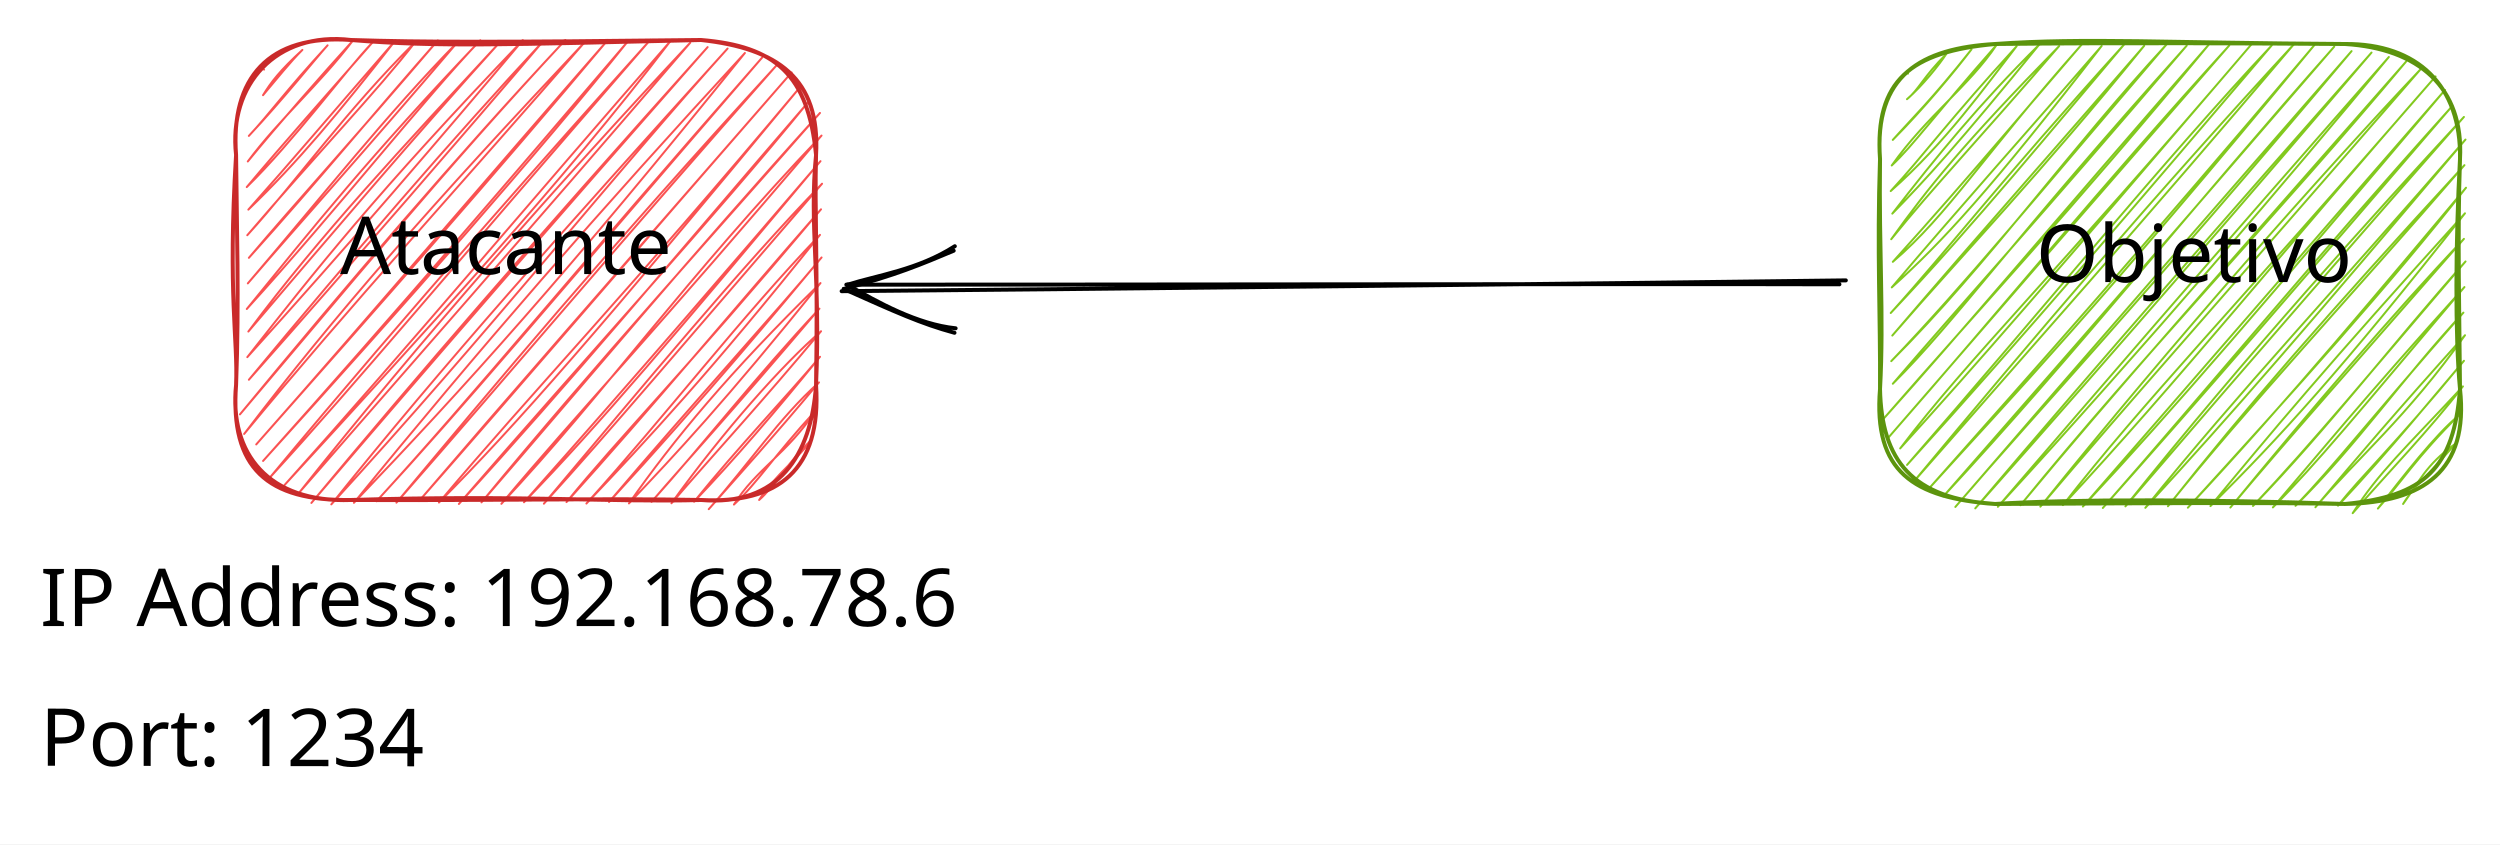
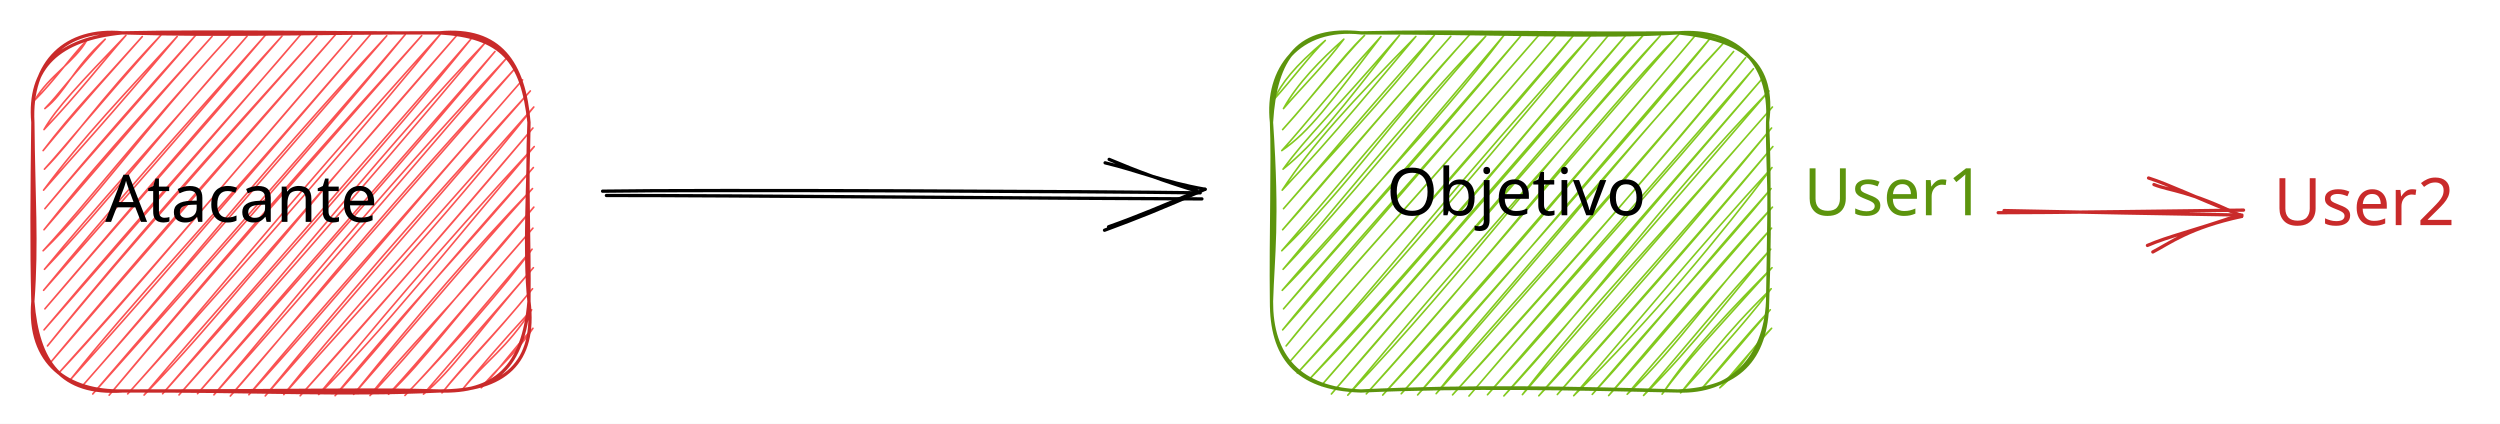
- <svg xmlns="http://www.w3.org/2000/svg" version="1.1" viewBox="0 0 625.019 211.081" width="625.019" height="211.081">
+ <svg xmlns="http://www.w3.org/2000/svg" version="1.1" viewBox="0 0 760.92 129" width="760.92" height="129">
  
-   eyJ2ZXJzaW9uIjoiMSIsImVuY29kaW5nIjoiYnN0cmluZyIsImNvbXByZXNzZWQiOnRydWUsImVuY29kZWQiOiJ4nN1YW1PbOFx1MDAxNH7nV2Syr8XVxbrxXHUwMDA2XHUwMDE0WpalpVx1MDAwYkuBnU5HsZVEjSN7bYWQdPjvK5tcdTAwMTA7Tlx1MDAwMlx0XHUwMDBiXHUwMDE5ZjNcZrHPkXIu+r5zjv1rq9Fo2lGimjuNprpccmSkw1RcdTAwMGWb73L5jUozXHUwMDFkXHUwMDFip0LFfVx1MDAxNlx1MDAwZtKgWNm1Nsl23r+XSeJ1tG3Fcc9cdTAwMGLi/v02XHUwMDE1qb4yNnNcdTAwMGL/dveNxq/if8VQqlx1MDAwMitNJ1LFhkJV2sKkLvxcdTAwMWObwiyGjDBGfTFdoLNcdTAwMGbOmlWh07ZllKlSk4uah0P/4EvGt+VV+/jscI9Iun9hSqNtXHUwMDFkRWd2XHUwMDE03cckg+4grbiU2TTuqW86tF2nhzX5dF9cdTAwMTa7nJW70njQ6Vx1MDAxYZVlM3viRFx1MDAwNtqOclx1MDAxOVx1MDAwMFPpfVx1MDAwZXZcdTAwMWGl5DZcdTAwMGazXHUwMDEyYLHDZzXb+3FcdTAwMTSnue3fXHUwMDAygSSSpfWWXGZ6XHUwMDFk54JcdMs1bUlcdTAwMTBB5ZrhQ0R+memu0p2uzYWwXHUwMDE0ZqpILFx1MDAwMohAXHUwMDFmIVaGk5tIjsLiiL9XQzfhJPSHMy9PXHUwMDFkTyR3pbP5+oM6WqqIqVx1MDAxY6W91X/+k92I3/n16NPPXHUwMDBiejE+3Vx1MDAxZk6DmoGXTNN42Jxq7iZXpaODJJT3oIFcZlx1MDAwMPdcdTAwMDeJQMSf6iNtek5pXHUwMDA2UVTK4qBX4myrXHUwMDEyyXrw5mxcdTAwMTm8kUM2XHUwMDEyTMCV4Z31+uav3vHV7sHVZeTbS/+rVOKtw5tRUIM3X1xub1x1MDAxMlxiXHUwMDFmhI/Dm6NAQPV8eLuzXHUwMDA3XHUwMDAw+Vxm4P8vvClFXHUwMDE4vFx1MDAxNLzv7S+AtsDLoFxyXHUwMDExoK6MXHTKVsb241x0eavYJnBcdTAwMDbbXGIwT1x1MDAxMMZcdTAwMTF29Vx1MDAxM1xuiJdDXHUwMDFkXHUwMDE0n0ehblNpskSmXHUwMDBlT/NwR5WuMYU78Fx1MDAwMGKAYFx1MDAwMlx1MDAwMadcZlx1MDAwMV8wVsc/pj5cdTAwMDWC8v9W3dHT8H9cZqBcZnG6XHUwMDBlQCtplKnd0ybUpjPr2GRcZjlaoVLmeIqDQe7ltkuZj1xid6VcdTAwMTgzXHUwMDAyXHUwMDAwXHUwMDE3nFSWdWSSXHUwMDAzfS5YZcKnnXh8XHUwMDFhqTjhfKDAWce+q1c+IT7H/pxcdTAwMTN8zolIZnY/7ve1dck9jbWx9SRcdTAwMTbZ2s3521UyrGtdXHUwMDEwVV2d6En+i7OFrLxqlEwobqbX398tXFy9XcFrsWFcdTAwMDFSy9/Yqn4vq0tW3dqFXHUwMDAzJVpWlrhjXHUwMDFj4mD1hnv84Wo8XHUwMDFhXHUwMDFkXHUwMDBmg3Mq/uh93D4hx59bb74oido8KVDN9stVISY8LISArskjglx1MDAwNaDzNVx0zXVg7JpcdTAwMTPmjK/TgGeAu1apwYiuNeqVp1x1MDAxYlx1MDAxYnumx0W1XHUwMDAzM9JD2dfRaOaAXG4wumx9af1UVt/EzVx1MDAxOc1upDs5NJuRas9i1mr3XGY2Vds4KbWBsyS1UenRXHUwMDFjc+NUd7SR0flSqy5O9Wk6XHUwMDA1eZVDaMlM5dpcXM6fR7Clfd+1PipE5WCfXCLYXHUwMDAwnGzr8bdbdX5uLs8xl1d2LN86wVxco6hcdTAwMTFcZtRsv1x1MDAxY8FcdTAwMDTyXHUwMDE4XHUwMDE0wjVs6sYpzlx1MDAxNsy481x1MDAwNCOIOtRcdTAwMDNaKl6VYD58Xi9/XHUwMDE2wXatXGaksWqzXHUwMDA0m7f6mlx1MDAwNFx1MDAxM0tfiUBcZlx1MDAxMEVcdTAwMDKL1SlmWunHXHUwMDAxXHUwMDFiXHUwMDFmXHUwMDFjXXda4IfBP3qtfvbmKVx1MDAwNmZcdTAwMWZcdTAwMWFcdTAwMTF7zUmaeoxcYsZcdTAwMDHnmPFcdTAwMTWbXHUwMDE4JK7fIcbYZkhGXHUwMDEwh6hcbr5XJdnRaWM3XGZT53QxPniQco9xj26WdE978ZokRGxpm1x1MDAxM8A93bn6ujpcdNVcdTAwMTB8XHUwMDFky5P9M9ZcdTAwMDaH15emfXxcdTAwMWS8RVx1MDAxMno51HyIiVx1MDAxYuc4oFx1MDAwMqFKLVpETFxmcc2flyMmXHUwMDA0xINQcEdLQCj1VySmgPnDJd7MdLlZXp7Gqc3frmB/s0xcXGR3Le5tTVx1MDAxZVxmmzJJzqzLYfPhsdmdjlx1MDAwZSeJKH1o3mg13Fv0crv45G/DXG4+58xRxVx1MDAxYoq7rbt/XHUwMDAx3HktdSJ9
+   eyJ2ZXJzaW9uIjoiMSIsImVuY29kaW5nIjoiYnN0cmluZyIsImNvbXByZXNzZWQiOnRydWUsImVuY29kZWQiOiJ4nO1YW3PaOFx1MDAxNH7nVzDsa5fqYslS3khCXHUwMDFhss0mXHUwMDE5tttpdzpcdTAwMWRhK6BgbI8tXHUwMDAypJP/vrKTWMZcdTAwMDRisjRDZ5ZcdTAwMDfAOkeci77v6Fx1MDAxY340ms2WXsSyddBsybknXHUwMDAy5Sdi1nqXrd/KJFVRaEQof06jaeLlmiOt4/Tg/XtcdTAwMTHH7aHSgyhcdTAwMWG3vWjysE1cdTAwMDZyXCJDnVx1MDAxYcV/zHOz+SN/L1x1MDAxOUqkp0U4XGZkviFcdTAwMTdZWy6oLv5cdTAwMTmFuVnqMFxuXHUwMDE5c9xCQaXHxpqWvpFeiyCVVpIttbz+8DueXHUwMDE5XHUwMDA3Q3E9XCLRXHUwMDA3NfiDTazRa1x1MDAxNVx1MDAwNH29XGJcdTAwMWViXHUwMDEy3mialFxcSnVcdTAwMTKN5Wfl65GRw8p6sS+NTM7sriSaXHUwMDBlR6FM06U9USw8pVx1MDAxN9lcdTAwMWGw8T3k4KBpV+bmXHQjWjznOzCv2D6KgijJbP/mcSSQsNZcdTAwMDfCXHUwMDFiXHUwMDBmjVx1MDAwYqFvda5cdTAwMDVBXHUwMDA0WZ3ZU0TE+jeSajjSuXslYzJPLGfEOI2pXHUwMDE1ZFx1MDAxNuKen5/wt3Lkof9cdTAwMTj505HbQ8ePK/fW10y/W1x1MDAwNUtcdTAwMTkwpZP8cH52JNDlwpt5k49cdTAwMTM2XHUwMDFmydvPYVx1MDAxMdNcdTAwMTK6RJJEs1YhuX/8Zlx1MDAxZJ3GvnjAXGZ0XHUwMDAxcImLkElcdTAwMTAu5IFcbsdGXHUwMDE4ToPArkXe2MKsUYpkO3Rztlx1MDAwZd3GXHUwMDE3TDFyaX14n8xOb1x1MDAxNul0MbyRX0aj72dcdTAwMTd3p92LfYe3XHSzNryJx1x1MDAxZOBvhjdDXHUwMDFlh/L18IaAQkBcdTAwMTh38P/4roXvXHUwMDA3+89gm66t3Fx1MDAxOJqqzbFDakN7cz72XHUwMDE02qSkke9g66FccvLXKys3e1x1MDAwNtpgXHUwMDA12MhcdTAwMDXUoS78b4VcdTAwMWK9XGbsjdAjXHUwMDE4kS2gV0qYSPShXG59XHUwMDE1XHUwMDBll1x1MDAxZHtsMHo1rvhcZiqRN828/Fx1MDAxZLRcdTAwMDFDhDJcdTAwMDZcXIy543BCSmpDXHUwMDExZ8Gu0liG/stebK7EJS9qObGa8kCk+iiaTJQ22b2MVKirWczT1cmoOZLCr0pNXHUwMDEwZVmVw3H2i8s1yn5rWmjlXHUwMDBmxfdv757VLqGzot8of64rL1rO9XPVXHUwMDA1kupicXNcdTAwMWGLXHUwMDEwXHUwMDEzl1pWvFRe5PFZXHUwMDFm9Tvn8ddZMOhFZHGs+Xzfy1x1MDAwYnZs87ColIFdllx1MDAxN47apmhwwCl1OWWuTXxRbEqUfqo2XHUwMDE0ZX1cIoTWp5erzVx1MDAxMka3KitcdTAwMGXCYJtcdTAwMWLNXHUwMDFlbVx1MDAxNOq+ussrXHUwMDFiWFo9XHUwMDExXHUwMDEzXHUwMDE1LJZOJ8eiSVVHXHUwMDBiT4S6hIFM0lx01DBDZiuQ18uQ1cpMUoVYR7GVesaSUKFMeiskjVx1MDAxMjVUoVxi/lpr1cQpT4tepl06hYFIZSbNYfE6fvHqouVcdTAwMTfgXHUwMDA0MVxcn1496Y/j7se7kFx1MDAxZaqrnslcdTAwMDVMz/19p5eLK/Ryf87t7fI25pxDl1x1MDAwMnM5cmCnvVxy9EKmRSXMNKpW8lPpXHUwMDA1zTX1ZvS6XHUwMDE43EitbqO3pdeq1Z9Jr1L/XW2OXHUwMDFk06lh7NZvjifnd5MpOutcbp9eXlxczdnpySA+2Xd6MWpcdTAwMDN8iV515r519FwipsUy9HJcYqBcZlx1MDAxM47rXV9cYlx1MDAwMOi4hJNtpsDN/Cr6nmfGvU9ydDW/vSWse/1V3pyegFnX7e1q3KOEU/h2l+OnVCbwbalbMblcdTAwMGLerp1q3fX/2Fx1MDAxMFx1MDAxNzhmsuX1mbv53PeUuVx1MDAxY1WYy3HF9m7+kHTtz26Yalx1MDAxZFx1MDAwZZEht7NNn7nrqZZS5JZm+91PtZsrfLM8T0JUWn5cdTAwMTggeZub7oQ4XHUwMDFjQ+pcdTAwMDCKyEqwtYZafIM73bNcdTAwMTPn8rz/99GXKz9h4864tlx1MDAxM1x1MDAxMKxY/ZWmWFx1MDAwYsaKeqP8uXWTvbaYYEJcdTAwMTlcdTAwMDBblJLNp7OnpcRoVGdYVDG+m1pCWJubXHUwMDE5XHUwMDE2u9B0Vqxmk1xyjbrpscudyq/bXHUwMDA0UFxuS/9cdTAwMTe8RVx1MDAxM4Devlx0QK9sXHUwMDAyXHUwMDFhj7lriTjua5O5olxmmlx1MDAxM1f+Y/jWfOtWydnhc/jLX9nJ5KUgo53Mb5z7xv2/t7E3lSJ9
  <defs>
    <style class="style-fonts">
      @font-face {
        font-family: "Virgil";
        src: url("https://unpkg.com/@excalidraw/excalidraw@0.15.3/dist/excalidraw-assets/Virgil.woff2");
      }
      @font-face {
        font-family: "Cascadia";
        src: url("https://unpkg.com/@excalidraw/excalidraw@0.15.3/dist/excalidraw-assets/Cascadia.woff2");
      }
    </style>
  </defs>
-   <rect x="0" y="0" width="625.019" height="211.081" fill="#ffffff" />
-   <g stroke-linecap="round" transform="translate(59.0192 10) rotate(0 72.5 57.5)">
-     <path d="M7 7.41 C7 7.41, 7 7.41, 7 7.41 M7 7.41 C7 7.41, 7 7.41, 7 7.41 M6.74 13.8 C10.23 9.68, 13.51 5.53, 16.58 2.48 M6.74 13.8 C8.69 10.59, 11 7.58, 16.58 2.48 M3.19 23.98 C11.6 15.02, 19.77 4.8, 22.88 1.33 M3.19 23.98 C8.53 18.27, 12.26 12.86, 22.88 1.33 M2.93 30.37 C10.25 21.41, 21.82 8.3, 29.17 0.19 M2.93 30.37 C10.85 19.74, 20.86 11.1, 29.17 0.19 M2.67 36.77 C14.57 25.17, 26.84 8.21, 34.16 0.55 M2.67 36.77 C12.23 25.36, 21.19 15.39, 34.16 0.55 M3.07 42.41 C15.55 30.43, 25.77 18.1, 39.8 0.15 M3.07 42.41 C14.14 30, 23.15 19.27, 39.8 0.15 M2.8 48.81 C15.31 35.1, 27.19 17.95, 44.79 0.51 M2.8 48.81 C19.15 29.63, 35.73 12.3, 44.79 0.51 M3.2 54.46 C19.98 35.9, 35.88 16.59, 50.43 0.12 M3.2 54.46 C15.45 39.99, 28.44 25.86, 50.43 0.12 M2.94 60.85 C21.68 38.94, 37.9 18.27, 55.42 0.48 M2.94 60.85 C16.76 44.76, 31.32 28.86, 55.42 0.48 M2.68 67.25 C18.73 47.52, 33.7 28.7, 61.06 0.08 M2.68 67.25 C25.38 42.34, 47.65 14, 61.06 0.08 M3.07 72.89 C21.35 48.36, 41.26 27.21, 66.05 0.44 M3.07 72.89 C24.47 47.88, 45.1 23.55, 66.05 0.44 M2.81 79.29 C19.54 58, 35.03 38.21, 71.69 0.05 M2.81 79.29 C27.62 51.91, 51.91 23.59, 71.69 0.05 M3.2 84.94 C28.54 54.36, 54.57 24.06, 76.68 0.41 M3.2 84.94 C30.08 54.63, 57.12 23.45, 76.68 0.41 M0.97 93.6 C26.81 63.19, 52.24 32.24, 82.32 0.01 M0.97 93.6 C27.31 61.64, 55.06 29.15, 82.32 0.01 M2.02 98.49 C24.54 68.91, 48.83 41.14, 87.31 0.37 M2.02 98.49 C28.1 66.88, 56.54 35.86, 87.31 0.37 M5.04 101.11 C35.33 66.84, 63.75 33.39, 92.95 -0.02 M5.04 101.11 C35.61 66.64, 64.71 33.69, 92.95 -0.02 M6.75 105.24 C39.7 68.48, 71.47 31.35, 97.94 0.34 M6.75 105.24 C42.11 66.28, 76.16 27.59, 97.94 0.34 M8.46 109.38 C44.34 66.21, 78.44 27.98, 103.58 -0.06 M8.46 109.38 C30.88 84.91, 49.95 61.65, 103.58 -0.06 M12.13 111.25 C46.52 73.8, 81.98 35.22, 108.57 0.3 M12.13 111.25 C43.43 76.36, 74.1 39.71, 108.57 0.3 M15.81 113.12 C46.37 74.69, 80.16 36.32, 113.56 0.66 M15.81 113.12 C43.07 81.87, 70.63 50.61, 113.56 0.66 M18.83 115.74 C45.76 83.4, 73.02 51.8, 117.89 1.78 M18.83 115.74 C49.66 79.66, 80.86 43.83, 117.89 1.78 M23.81 116.1 C62.35 74.18, 95.45 32.47, 122.88 2.14 M23.81 116.1 C51.62 81.37, 81.03 48.38, 122.88 2.14 M29.46 115.71 C56.74 87.25, 82.73 58.52, 127.21 3.25 M29.46 115.71 C60.1 78.02, 91.04 42.45, 127.21 3.25 M35.1 115.31 C57.03 91.55, 76.76 67.88, 131.54 4.37 M35.1 115.31 C60.01 88.11, 83.48 59.09, 131.54 4.37 M40.09 115.67 C64.82 86.08, 92.31 53.01, 135.21 6.24 M40.09 115.67 C69.47 82.18, 98.02 48.27, 135.21 6.24 M45.73 115.28 C71.29 86.24, 97.58 55.45, 138.89 8.11 M45.73 115.28 C67.82 89.47, 89.59 64.66, 138.89 8.11 M50.72 115.64 C69.94 96.43, 90.88 72.45, 141.25 11.49 M50.72 115.64 C73.73 88.29, 97.94 63.24, 141.25 11.49 M55.7 116 C88.3 78.38, 119.5 44.43, 142.96 15.62 M55.7 116 C83.57 85.6, 108.76 55.29, 142.96 15.62 M61.35 115.6 C89.59 81.28, 121.04 46.73, 145.98 18.24 M61.35 115.6 C87.56 85.32, 112.61 55.16, 145.98 18.24 M66.33 115.96 C91.98 88.61, 112.81 58.99, 146.37 23.89 M66.33 115.96 C85.12 93.49, 105.43 72.2, 146.37 23.89 M71.98 115.57 C99.62 84.46, 126.87 52.78, 146.11 30.29 M71.98 115.57 C91.4 95.54, 109.12 74.41, 146.11 30.29 M76.96 115.93 C101.87 86.33, 126.89 56.04, 146.5 35.93 M76.96 115.93 C94.02 97.18, 109.89 78.33, 146.5 35.93 M82.61 115.53 C103.89 92, 124.54 67.14, 146.24 42.33 M82.61 115.53 C96 99.06, 110.96 84.27, 146.24 42.33 M87.59 115.89 C102.76 99.97, 118.65 83.01, 145.98 48.72 M87.59 115.89 C107.71 93.6, 126.34 69.15, 145.98 48.72 M93.24 115.5 C116.7 90.05, 136.66 66.04, 146.38 54.37 M93.24 115.5 C114.83 90.08, 135.49 67.53, 146.38 54.37 M98.22 115.86 C109.47 99.84, 123.2 83.2, 146.11 60.77 M98.22 115.86 C109.84 103.6, 121.95 90.77, 146.11 60.77 M103.87 115.46 C112.71 105.12, 122.48 94.68, 145.85 67.16 M103.87 115.46 C117.37 100.4, 129.88 84.24, 145.85 67.16 M108.85 115.82 C121.99 97.55, 136.63 81.14, 146.25 72.81 M108.85 115.82 C120.3 102.6, 131.08 90.98, 146.25 72.81 M114.5 115.43 C124.9 104.56, 134.69 93.11, 145.99 79.2 M114.5 115.43 C125.81 101.44, 136.94 89.93, 145.99 79.2 M118.17 117.3 C128.33 105.86, 135.75 94.49, 145.73 85.6 M118.17 117.3 C126.54 107.84, 133.75 99.95, 145.73 85.6 M124.47 116.15 C129.8 107.48, 138.1 103.16, 144.81 92.75 M124.47 116.15 C130.46 110.63, 134.39 104.05, 144.81 92.75 M130.77 115 C134.82 108.61, 140.98 104.25, 143.89 99.91 M130.77 115 C134.66 111.62, 137.22 106.42, 143.89 99.91" stroke="#fa5252" stroke-width="0.5" fill="none" />
-     <path d="M28.75 0 M28.75 0 C50.71 1.8, 67.73 1.11, 116.25 0 M28.75 0 C46.77 0.58, 65.38 0.59, 116.25 0 M116.25 0 C134.74 1.51, 143.04 8.59, 145 28.75 M116.25 0 C135.34 2.08, 146.1 9.57, 145 28.75 M145 28.75 C143.24 46.42, 146.18 59.31, 145 86.25 M145 28.75 C144.6 42.76, 145.48 56.47, 145 86.25 M145 86.25 C143.79 103.99, 135.58 116.63, 116.25 115 M145 86.25 C146.42 107.54, 135.44 115.98, 116.25 115 M116.25 115 C94.55 115.64, 71.81 113.68, 28.75 115 M116.25 115 C91.16 114.53, 64.09 115.16, 28.75 115 M28.75 115 C7.76 115.31, -1.55 107.02, 0 86.25 M28.75 115 C8.11 115.77, -1.76 103.41, 0 86.25 M0 86.25 C0.5 74.73, -2.13 63.87, 0 28.75 M0 86.25 C0.79 65.04, 0.15 46.06, 0 28.75 M0 28.75 C-1.41 9.54, 8.09 -1.51, 28.75 0 M0 28.75 C-1.96 11.17, 10.02 -2.26, 28.75 0" stroke="#c92a2a" stroke-width="1" fill="none" />
+   <rect x="0" y="0" width="760.92" height="129" fill="#ffffff" />
+   <g stroke-linecap="round" transform="translate(10 10) rotate(0 75.5 54.5)">
+     <path d="M3.52 11.01 C3.52 11.01, 3.52 11.01, 3.52 11.01 M3.52 11.01 C3.52 11.01, 3.52 11.01, 3.52 11.01 M0.63 20.42 C4.75 13.19, 12.81 8.73, 16.38 2.31 M0.63 20.42 C6.23 14.92, 11.59 7.26, 16.38 2.31 M3.65 23.05 C9.92 18.29, 12.17 10.75, 22.02 1.92 M3.65 23.05 C8.05 18.56, 11.84 12.99, 22.02 1.92 M3.39 29.45 C7.01 23.11, 14.2 15.41, 28.32 0.77 M3.39 29.45 C13.53 18.82, 21.72 8.3, 28.32 0.77 M3.13 35.84 C11.83 24.33, 20.65 15.36, 33.31 1.13 M3.13 35.84 C13.93 22.72, 25.19 10.39, 33.31 1.13 M3.52 41.49 C9.85 34.49, 18.22 24.03, 38.95 0.73 M3.52 41.49 C12.36 32.57, 18.8 21.98, 38.95 0.73 M3.26 47.88 C15.27 31.69, 28.05 18.59, 43.94 1.09 M3.26 47.88 C13.46 36.21, 22.46 26.59, 43.94 1.09 M3.65 53.53 C18.26 35.92, 33.05 19.06, 49.58 0.7 M3.65 53.53 C16.76 37.98, 31.55 21.66, 49.58 0.7 M3.39 59.93 C16.29 43.6, 29.68 28.58, 54.57 1.06 M3.39 59.93 C21.29 39.19, 38.32 19.19, 54.57 1.06 M3.13 66.32 C18.86 51.18, 31.92 31.57, 60.21 0.66 M3.13 66.32 C17.79 50.3, 30.21 33.52, 60.21 0.66 M3.53 71.97 C21.59 53.11, 38.16 31.44, 65.2 1.02 M3.53 71.97 C18.95 53.1, 36.81 33.94, 65.2 1.02 M3.27 78.36 C23.41 53.74, 44.21 30.6, 70.84 0.63 M3.27 78.36 C18.55 60.95, 32.87 45.2, 70.84 0.63 M3.66 84.01 C22.53 62.02, 43.9 37.8, 75.83 0.99 M3.66 84.01 C30.97 51.95, 58.04 20.37, 75.83 0.99 M3.4 90.4 C28.29 62.13, 51.69 35.15, 81.47 0.59 M3.4 90.4 C33.62 54.43, 64.98 20.13, 81.47 0.59 M4.45 95.29 C22.49 73.23, 38.59 54.97, 86.46 0.95 M4.45 95.29 C28.98 64.69, 54.78 36.09, 86.46 0.95 M5.5 100.18 C27.14 74.95, 47.82 51.52, 92.1 0.56 M5.5 100.18 C29.71 71.15, 54.02 43.68, 92.1 0.56 M7.86 103.56 C29.3 80.68, 52.69 52.12, 97.09 0.92 M7.86 103.56 C33.46 75.13, 57.36 47.15, 97.09 0.92 M11.54 105.43 C29.68 82.46, 51.58 59.88, 102.73 0.53 M11.54 105.43 C34.05 80.53, 56.17 54.76, 102.73 0.53 M15.21 107.3 C41.68 77.38, 67.17 44.72, 107.72 0.89 M15.21 107.3 C47.34 70.86, 80.28 32.33, 107.72 0.89 M18.23 109.92 C50.38 72.29, 85.44 33.24, 113.36 0.49 M18.23 109.92 C48.91 75.46, 81.04 39.79, 113.36 0.49 M23.22 110.28 C51.61 76.57, 83.05 41.17, 118.35 0.85 M23.22 110.28 C43.05 86.73, 63.43 61.64, 118.35 0.85 M28.86 109.89 C68.89 65.59, 104.21 25, 123.99 0.46 M28.86 109.89 C51.49 84.86, 71.47 58.61, 123.99 0.46 M33.85 110.25 C55.56 88.17, 74.35 62.95, 128.98 0.82 M33.85 110.25 C54.05 86.34, 75.35 62.98, 128.98 0.82 M39.49 109.85 C57.84 88.42, 76.94 66.63, 133.31 1.93 M39.49 109.85 C74.35 70.67, 108.27 33.04, 133.31 1.93 M44.48 110.21 C78.51 71.26, 110.17 31.66, 137.64 3.05 M44.48 110.21 C68.84 82.7, 93.45 55.7, 137.64 3.05 M50.12 109.82 C72.96 83.33, 90.94 62.5, 140.66 5.67 M50.12 109.82 C84 71.73, 118.28 32.8, 140.66 5.67 M55.11 110.18 C79.54 81.39, 100.24 54.89, 144.33 7.54 M55.11 110.18 C87.16 74.39, 117.23 38.88, 144.33 7.54 M60.1 110.54 C78.65 89.86, 95.24 66.86, 146.69 10.92 M60.1 110.54 C80.12 87.02, 101.1 63.25, 146.69 10.92 M65.74 110.15 C89.07 84.74, 112.01 56.54, 149.06 14.3 M65.74 110.15 C86.7 84.92, 107.55 61.97, 149.06 14.3 M70.73 110.51 C94.08 81.86, 116.27 56.23, 151.42 17.68 M70.73 110.51 C99.81 77.61, 127.48 44.78, 151.42 17.68 M76.37 110.11 C98.61 84.95, 122.87 59.48, 152.47 22.57 M76.37 110.11 C92.14 90.24, 109.55 71.2, 152.47 22.57 M81.36 110.47 C103.53 86.07, 126.28 59.32, 152.21 28.96 M81.36 110.47 C98.23 91.22, 116.33 71.53, 152.21 28.96 M87 110.08 C106.91 90.36, 125.31 66.67, 152.6 34.61 M87 110.08 C103.68 89.94, 121.52 68.16, 152.6 34.61 M91.99 110.44 C110.36 87.82, 130.82 66.3, 152.34 41 M91.99 110.44 C107.58 93.42, 121.2 75.51, 152.34 41 M97.63 110.04 C117.39 85.57, 134.9 65.21, 152.08 47.4 M97.63 110.04 C114.81 90.55, 132.08 69.58, 152.08 47.4 M102.62 110.4 C112.85 96.91, 126.22 84.97, 152.48 53.04 M102.62 110.4 C116.65 95.87, 128.05 80.79, 152.48 53.04 M108.26 110.01 C119.19 99.87, 127.88 86.99, 152.21 59.44 M108.26 110.01 C118.4 98.92, 128.59 86.6, 152.21 59.44 M113.25 110.37 C122.99 100.34, 131.64 89.79, 151.95 65.84 M113.25 110.37 C128.9 94.1, 143.57 77.26, 151.95 65.84 M118.89 109.97 C127.91 102.59, 134.18 92.41, 152.35 71.48 M118.89 109.97 C131.86 94.84, 144 81.24, 152.35 71.48 M124.53 109.58 C132.22 99.73, 140.17 92.55, 152.09 77.88 M124.53 109.58 C130.57 102.02, 138.38 94.57, 152.09 77.88 M130.83 108.43 C137.76 99.99, 144.35 95.94, 151.82 84.28 M130.83 108.43 C136.27 101.66, 141.22 95.89, 151.82 84.28 M136.47 108.03 C142.84 101.55, 145.49 97, 152.22 89.92 M136.47 108.03 C141.02 102.22, 146.42 98.43, 152.22 89.92" stroke="#fa5252" stroke-width="0.5" fill="none" />
+     <path d="M27.25 0 M27.25 0 C59.76 1.03, 87.65 -0.1, 123.75 0 M27.25 0 C58.31 -0.63, 89.46 0.13, 123.75 0 M123.75 0 C142.66 1.1, 149.01 8.47, 151 27.25 M123.75 0 C142.26 -1.74, 149.56 9.3, 151 27.25 M151 27.25 C150.8 46.36, 149.46 66.75, 151 81.75 M151 27.25 C150.24 44.71, 151.19 63.36, 151 81.75 M151 81.75 C149.37 101.86, 140.42 109.54, 123.75 109 M151 81.75 C153.23 100.21, 143.72 109.05, 123.75 109 M123.75 109 C94.56 110.41, 67.67 108.84, 27.25 109 M123.75 109 C104.09 108.38, 85.08 108.98, 27.25 109 M27.25 109 C10.76 109.3, -1.6 100.78, 0 81.75 M27.25 109 C8.57 110.16, 1.5 100.24, 0 81.75 M0 81.75 C1.32 63.81, 0.19 50, 0 27.25 M0 81.75 C-0.41 64.71, -0.26 48.83, 0 27.25 M0 27.25 C-0.99 8.65, 10.17 -1.58, 27.25 0 M0 27.25 C-1.46 10.51, 7.88 1.9, 27.25 0" stroke="#c92a2a" stroke-width="1" fill="none" />
  </g>
-   <g stroke-linecap="round" transform="translate(470.0192 11) rotate(0 72.5 57.5)">
-     <path d="M7 7.41 C7 7.41, 7 7.41, 7 7.41 M7 7.41 C7 7.41, 7 7.41, 7 7.41 M6.74 13.8 C10.53 10.54, 14.87 5.12, 16.58 2.48 M6.74 13.8 C9.66 11.45, 10.79 8.23, 16.58 2.48 M3.19 23.98 C10.88 16.24, 18.59 6.96, 22.88 1.33 M3.19 23.98 C7.85 18.74, 12.84 14.01, 22.88 1.33 M2.93 30.37 C11.61 18.07, 22.29 10.52, 29.17 0.19 M2.93 30.37 C8.42 25.27, 13.46 17.99, 29.17 0.19 M2.67 36.77 C16.43 24.67, 26.26 10.68, 34.16 0.55 M2.67 36.77 C10.78 28.01, 17.53 18.66, 34.16 0.55 M3.07 42.41 C14.03 28.25, 24.73 15.09, 39.8 0.15 M3.07 42.41 C11.28 34.07, 19.69 24.88, 39.8 0.15 M2.8 48.81 C11.88 36.15, 20.54 25.2, 44.79 0.51 M2.8 48.81 C13.39 35.7, 24.71 23.89, 44.79 0.51 M3.2 54.46 C17.21 42.52, 25.49 28.25, 50.43 0.12 M3.2 54.46 C22.45 33.16, 41.16 10.75, 50.43 0.12 M2.94 60.85 C15.39 49.73, 27.7 36.35, 55.42 0.48 M2.94 60.85 C19.39 41.42, 37.08 21.66, 55.42 0.48 M2.68 67.25 C17.89 50.42, 28.8 35.7, 61.06 0.08 M2.68 67.25 C23.91 44.8, 43.56 20.71, 61.06 0.08 M3.07 72.89 C21.58 51.53, 39.64 33, 66.05 0.44 M3.07 72.89 C25.63 46.51, 48.97 20.23, 66.05 0.44 M2.81 79.29 C27.09 55.04, 47.81 25.8, 71.69 0.05 M2.81 79.29 C21.1 60.21, 38.95 38.31, 71.69 0.05 M3.2 84.94 C19.2 69.05, 33.01 48.97, 76.68 0.41 M3.2 84.94 C20.93 64.26, 38.86 44.71, 76.68 0.41 M0.97 93.6 C24.75 66.25, 47.52 42.05, 82.32 0.01 M0.97 93.6 C21 71.33, 40.29 48.21, 82.32 0.01 M2.02 98.49 C30.87 65.61, 55.13 35.68, 87.31 0.37 M2.02 98.49 C25.64 71.19, 48.56 44.81, 87.31 0.37 M5.04 101.11 C22.55 78.06, 41.77 59.97, 92.95 -0.02 M5.04 101.11 C23.97 80.31, 40.96 60.74, 92.95 -0.02 M6.75 105.24 C40.19 66.96, 71.41 28.51, 97.94 0.34 M6.75 105.24 C35.67 73.41, 64.96 39.11, 97.94 0.34 M8.46 109.38 C36.63 77.24, 65.87 44.46, 103.58 -0.06 M8.46 109.38 C38.4 73.41, 68.36 38.03, 103.58 -0.06 M12.13 111.25 C32.77 88.45, 54.35 66.11, 108.57 0.3 M12.13 111.25 C39.02 80.99, 65.68 51.02, 108.57 0.3 M15.81 113.12 C48.2 78.27, 79.63 38.91, 113.56 0.66 M15.81 113.12 C36.71 89.21, 56.78 66.49, 113.56 0.66 M18.83 115.74 C52.01 77.22, 86.64 37.59, 117.89 1.78 M18.83 115.74 C41.12 89.83, 64.8 65.03, 117.89 1.78 M23.81 116.1 C55.04 79.26, 86.81 43.03, 122.88 2.14 M23.81 116.1 C59.49 76, 95.24 34.62, 122.88 2.14 M29.46 115.71 C66.84 75.03, 102.39 33.34, 127.21 3.25 M29.46 115.71 C54.17 87, 78.97 58.06, 127.21 3.25 M35.1 115.31 C65.56 77.81, 99.45 42.81, 131.54 4.37 M35.1 115.31 C58.4 87.19, 82.65 60.01, 131.54 4.37 M40.09 115.67 C73.7 73.91, 110.2 32.65, 135.21 6.24 M40.09 115.67 C62.32 89.41, 84.21 65.07, 135.21 6.24 M45.73 115.28 C65.87 89.39, 86.69 68.26, 138.89 8.11 M45.73 115.28 C73.98 85.06, 100.06 52.43, 138.89 8.11 M50.72 115.64 C78.51 83.74, 105.69 52.3, 141.25 11.49 M50.72 115.64 C73.99 90.72, 95.7 65.35, 141.25 11.49 M55.7 116 C81.67 86.46, 107.75 54.74, 142.96 15.62 M55.7 116 C79.71 89, 102.9 62.29, 142.96 15.62 M61.35 115.6 C91.94 77.35, 122.86 43.25, 145.98 18.24 M61.35 115.6 C93.09 78.64, 123.63 43.62, 145.98 18.24 M66.33 115.96 C89.82 86.8, 114.08 61.16, 146.37 23.89 M66.33 115.96 C87.62 92.98, 108.05 69.28, 146.37 23.89 M71.98 115.57 C92.02 90.51, 116.93 64.08, 146.11 30.29 M71.98 115.57 C91.26 91.22, 111.32 68.09, 146.11 30.29 M76.96 115.93 C102.26 88.88, 126.06 60.23, 146.5 35.93 M76.96 115.93 C103.5 86.81, 128.03 59.57, 146.5 35.93 M82.61 115.53 C99.71 98.6, 115.28 81.62, 146.24 42.33 M82.61 115.53 C96.78 98.37, 111.82 80.25, 146.24 42.33 M87.59 115.89 C102.59 98, 118.29 80.44, 145.98 48.72 M87.59 115.89 C107.23 91.97, 128.46 67.15, 145.98 48.72 M93.24 115.5 C108.41 99.41, 123.02 81.65, 146.38 54.37 M93.24 115.5 C111.92 96.27, 128.08 74.9, 146.38 54.37 M98.22 115.86 C109.25 104.86, 119.2 92.64, 146.11 60.77 M98.22 115.86 C109.52 102.72, 119.82 89.89, 146.11 60.77 M103.87 115.46 C119.05 100.53, 130.74 83.43, 145.85 67.16 M103.87 115.46 C113.61 105.34, 121.72 94.65, 145.85 67.16 M108.85 115.82 C119.2 103.71, 131.79 93.2, 146.25 72.81 M108.85 115.82 C118.88 103.85, 128.96 91.99, 146.25 72.81 M114.5 115.43 C120.27 107.98, 128 101.06, 145.99 79.2 M114.5 115.43 C127.67 101.4, 139.23 87.07, 145.99 79.2 M118.17 117.3 C124.62 107.16, 131.28 101.11, 145.73 85.6 M118.17 117.3 C127.17 106.97, 137.42 96.45, 145.73 85.6 M124.47 116.15 C130.76 108.1, 138.73 97.74, 144.81 92.75 M124.47 116.15 C129.57 110.52, 134.52 102.84, 144.81 92.75 M130.77 115 C134.51 109.92, 136.44 105.11, 143.89 99.91 M130.77 115 C133.36 110.66, 136.97 107.92, 143.89 99.91" stroke="#82c91e" stroke-width="0.5" fill="none" />
-     <path d="M28.75 0 M28.75 0 C51.37 -1.61, 72.5 -0.24, 116.25 0 M28.75 0 C62.16 -0.38, 95.16 -0.14, 116.25 0 M116.25 0 C134.63 1.12, 145.98 10.8, 145 28.75 M116.25 0 C134.29 -0.14, 145.36 10.34, 145 28.75 M145 28.75 C144.32 47.73, 144.88 68.8, 145 86.25 M145 28.75 C143.87 49.73, 143.75 72.89, 145 86.25 M145 86.25 C143.49 106.16, 136.07 113.11, 116.25 115 M145 86.25 C147.25 106.63, 135.91 114.63, 116.25 115 M116.25 115 C82.79 113.83, 47.79 113.75, 28.75 115 M116.25 115 C96.78 114.62, 76.19 114.75, 28.75 115 M28.75 115 C8.31 113.48, -1.7 106.93, 0 86.25 M28.75 115 C8.04 113.74, 0.36 104.1, 0 86.25 M0 86.25 C1 67.89, -0.31 51.91, 0 28.75 M0 86.25 C0.13 68.16, -0.78 52.17, 0 28.75 M0 28.75 C-1.39 9.06, 7.73 1.91, 28.75 0 M0 28.75 C-1.53 7.77, 10.32 1.05, 28.75 0" stroke="#5c940d" stroke-width="1" fill="none" />
+   <g stroke-linecap="round" transform="translate(387 10) rotate(0 75.5 54.5)">
+     <path d="M3.52 11.01 C3.52 11.01, 3.52 11.01, 3.52 11.01 M3.52 11.01 C3.52 11.01, 3.52 11.01, 3.52 11.01 M0.63 20.42 C3.24 15.22, 6.57 10.56, 16.38 2.31 M0.63 20.42 C6.42 14, 11.92 6.57, 16.38 2.31 M3.65 23.05 C7.83 15.44, 15.09 8.07, 22.02 1.92 M3.65 23.05 C9.97 15.76, 16.02 9.91, 22.02 1.92 M3.39 29.45 C13.36 18.56, 20.74 8, 28.32 0.77 M3.39 29.45 C12.87 18.88, 21.93 7.34, 28.32 0.77 M3.13 35.84 C11.47 30.13, 17.53 21.8, 33.31 1.13 M3.13 35.84 C9.83 28.52, 17.14 18.87, 33.31 1.13 M3.52 41.49 C13.33 33.54, 20.26 24.41, 38.95 0.73 M3.52 41.49 C10.53 31.82, 18.4 24.53, 38.95 0.73 M3.26 47.88 C12.17 34.22, 24.48 20.91, 43.94 1.09 M3.26 47.88 C19.28 30.93, 33.75 13.15, 43.94 1.09 M3.65 53.53 C18.39 36.52, 33.1 21.78, 49.58 0.7 M3.65 53.53 C16.05 39.36, 27.96 24.62, 49.58 0.7 M3.39 59.93 C16.58 45.27, 29.41 29.33, 54.57 1.06 M3.39 59.93 C16.18 44.97, 27.8 31.27, 54.57 1.06 M3.13 66.32 C23 47.15, 37.49 25.68, 60.21 0.66 M3.13 66.32 C21.13 45.64, 36.81 26.24, 60.21 0.66 M3.53 71.97 C23.84 50.55, 41.07 28.4, 65.2 1.02 M3.53 71.97 C26.46 44.41, 49.64 16.8, 65.2 1.02 M3.27 78.36 C24.63 53.35, 48.28 30.48, 70.84 0.63 M3.27 78.36 C19.12 62.27, 33.47 44.71, 70.84 0.63 M3.66 84.01 C25.06 59.45, 44.41 38.66, 75.83 0.99 M3.66 84.01 C22.05 62.35, 41.73 40.51, 75.83 0.99 M3.4 90.4 C27.03 63.71, 50.45 36.1, 81.47 0.59 M3.4 90.4 C22.44 66.86, 43.7 44.02, 81.47 0.59 M4.45 95.29 C24.57 70.62, 45.47 49.08, 86.46 0.95 M4.45 95.29 C21.65 73.75, 41.28 53.78, 86.46 0.95 M5.5 100.18 C39.79 60.7, 73.09 24.1, 92.1 0.56 M5.5 100.18 C26.44 76.41, 46.88 52.95, 92.1 0.56 M7.86 103.56 C32.44 76.61, 56.77 45.1, 97.09 0.92 M7.86 103.56 C40.51 68.8, 71.33 31.47, 97.09 0.92 M11.54 105.43 C32.65 83.62, 53.98 58.99, 102.73 0.53 M11.54 105.43 C36.47 78.16, 59.7 51.87, 102.73 0.53 M15.21 107.3 C51.41 66.06, 87.18 25.5, 107.72 0.89 M15.21 107.3 C48.56 68.77, 82.64 29.38, 107.72 0.89 M18.23 109.92 C55.11 67.84, 91.48 23.35, 113.36 0.49 M18.23 109.92 C42.3 81.6, 67.38 53.63, 113.36 0.49 M23.22 110.28 C58.21 73.74, 88.68 32.4, 118.35 0.85 M23.22 110.28 C57.04 69.89, 93.15 29.84, 118.35 0.85 M28.86 109.89 C64.4 71.1, 96.84 28.58, 123.99 0.46 M28.86 109.89 C52.6 83.48, 76.3 55.1, 123.99 0.46 M33.85 110.25 C69.68 71.87, 102.92 31.48, 128.98 0.82 M33.85 110.25 C61.06 79.76, 87.19 50.23, 128.98 0.82 M39.49 109.85 C76.88 67.58, 114.97 24.9, 133.31 1.93 M39.49 109.85 C64.24 83.23, 86.09 56.47, 133.31 1.93 M44.48 110.21 C79.9 71.33, 110.89 31.29, 137.64 3.05 M44.48 110.21 C76.39 72.64, 109.58 33.65, 137.64 3.05 M50.12 109.82 C68.19 86.95, 89.49 66.1, 140.66 5.67 M50.12 109.82 C84.97 71.15, 116.8 34.13, 140.66 5.67 M55.11 110.18 C81.08 81.79, 105.92 53.95, 144.33 7.54 M55.11 110.18 C86.98 74.57, 118.1 40.11, 144.33 7.54 M60.1 110.54 C86.65 79.34, 117.64 46.62, 146.69 10.92 M60.1 110.54 C87.62 78.3, 114.9 47.27, 146.69 10.92 M65.74 110.15 C85.29 87.52, 103.3 66.87, 149.06 14.3 M65.74 110.15 C93.08 80.21, 119.72 48.31, 149.06 14.3 M70.73 110.51 C96.05 83.56, 116.15 54.38, 151.42 17.68 M70.73 110.51 C95.46 82.45, 119.8 54.54, 151.42 17.68 M76.37 110.11 C96.2 84.22, 118.58 61.56, 152.47 22.57 M76.37 110.11 C105.44 76.9, 136.13 41.07, 152.47 22.57 M81.36 110.47 C103.19 87.18, 125.51 61.51, 152.21 28.96 M81.36 110.47 C105.36 82.64, 130.37 54.97, 152.21 28.96 M87 110.08 C105.87 88.81, 125.98 66.61, 152.6 34.61 M87 110.08 C101.3 93.34, 117.75 75.51, 152.6 34.61 M91.99 110.44 C115.53 87.4, 136.89 61.4, 152.34 41 M91.99 110.44 C111.78 87.65, 131.1 64.09, 152.34 41 M97.63 110.04 C115.17 91.02, 130.08 72.07, 152.08 47.4 M97.63 110.04 C117.93 86.25, 138.35 64.27, 152.08 47.4 M102.62 110.4 C116.51 95.29, 128.99 79.76, 152.48 53.04 M102.62 110.4 C121.75 87.82, 141.53 64.61, 152.48 53.04 M108.26 110.01 C123.82 95.32, 135.92 76.91, 152.21 59.44 M108.26 110.01 C119.41 96.62, 131.07 84.04, 152.21 59.44 M113.25 110.37 C127.86 96.07, 142.14 77.19, 151.95 65.84 M113.25 110.37 C125.67 96.03, 137.33 81.47, 151.95 65.84 M118.89 109.97 C127.98 96.27, 141.48 82.47, 152.35 71.48 M118.89 109.97 C125.82 100.31, 134.91 90.88, 152.35 71.48 M124.53 109.58 C131.82 100.69, 136.79 92.84, 152.09 77.88 M124.53 109.58 C134.01 99.14, 141.93 90.95, 152.09 77.88 M130.83 108.43 C137.07 101.83, 144.78 92.41, 151.82 84.28 M130.83 108.43 C137.08 101.08, 144.67 91.82, 151.82 84.28 M136.47 108.03 C142.74 102.81, 144.17 97.95, 152.22 89.92 M136.47 108.03 C140.9 102.96, 145.47 97.29, 152.22 89.92" stroke="#82c91e" stroke-width="0.5" fill="none" />
+     <path d="M27.25 0 M27.25 0 C65.03 -0.06, 101.38 1.54, 123.75 0 M27.25 0 C57.24 -0.7, 86.18 0.34, 123.75 0 M123.75 0 C140.34 -1.27, 152.24 8.04, 151 27.25 M123.75 0 C143.82 2.04, 153.3 9.37, 151 27.25 M151 27.25 C150.76 37.46, 152.18 49.85, 151 81.75 M151 27.25 C151.81 46.41, 151.25 65.05, 151 81.75 M151 81.75 C150.8 99.69, 141.86 108.29, 123.75 109 M151 81.75 C150.24 99.05, 139.76 109.59, 123.75 109 M123.75 109 C94.31 108.12, 60.12 107.41, 27.25 109 M123.75 109 C92.49 108.32, 60.03 107.57, 27.25 109 M27.25 109 C8.59 108.38, -0.08 98.44, 0 81.75 M27.25 109 C7.09 108.41, -0.09 98.16, 0 81.75 M0 81.75 C0.43 67.81, 2.08 57.88, 0 27.25 M0 81.75 C-0.25 61.5, 0.52 38.89, 0 27.25 M0 27.25 C1.2 7.44, 8.19 -1.94, 27.25 0 M0 27.25 C-1.78 10.97, 8.26 -2.02, 27.25 0" stroke="#5c940d" stroke-width="1" fill="none" />
  </g>
  <g stroke-linecap="round">
-     <g transform="translate(461.0192 70.95782) rotate(0 -124.5 0.01352676)">
-       <path d="M-1.15 0.12 C-42.79 -0.03, -208.32 0.26, -249.43 0.21 M0.45 -0.86 C-41.42 -0.28, -209.2 1.53, -250.6 1.84" stroke="#000000" stroke-width="1" fill="none" />
+     <g transform="translate(184 60) rotate(0 90.5 0)">
+       <path d="M0.57 -0.5 C30.87 -0.56, 151.67 0.5, 181.82 0.54 M-0.59 -1.81 C29.62 -2.31, 151.05 -1.76, 181.3 -1.3" stroke="#000000" stroke-width="1" fill="none" />
    </g>
-     <g transform="translate(461.0192 70.95782) rotate(0 -124.5 0.01352676)">
-       <path d="M-222.31 -9.4 C-231.51 -3.49, -241.56 -2.17, -249.16 0.23 M-222.59 -8.28 C-230.68 -4.88, -237.06 -2.16, -250.07 1.28" stroke="#000000" stroke-width="1" fill="none" />
+     <g transform="translate(184 60) rotate(0 90.5 0)">
+       <path d="M152.18 10.08 C162.42 6.3, 169.66 3.42, 182.79 -2.39 M153.41 9.03 C162.07 5.97, 170.49 2.43, 180.36 -1.8" stroke="#000000" stroke-width="1" fill="none" />
    </g>
-     <g transform="translate(461.0192 70.95782) rotate(0 -124.5 0.01352676)">
-       <path d="M-222.11 11.12 C-231.57 10.16, -241.69 4.61, -249.16 0.23 M-222.39 12.24 C-230.72 9.98, -237.15 7.04, -250.07 1.28" stroke="#000000" stroke-width="1" fill="none" />
+     <g transform="translate(184 60) rotate(0 90.5 0)">
+       <path d="M152.36 -10.44 C162.69 -8, 169.89 -4.66, 182.79 -2.39 M153.59 -11.49 C161.99 -7.93, 170.35 -4.85, 180.36 -1.8" stroke="#000000" stroke-width="1" fill="none" />
    </g>
  </g>
  <mask />
-   <g transform="translate(509.0192 55) rotate(0 39.69996 12.5)">
+   <g transform="translate(32 52) rotate(0 46.35995 12.5)">
+     <text x="0" y="0" font-family="Virgil, Segoe UI Emoji" font-size="20px" fill="#000000" text-anchor="start" style="white-space: pre;" direction="ltr" dominant-baseline="text-before-edge">Atacante</text>
+   </g>
+   <g transform="translate(422 50) rotate(0 39.69996 12.5)">
    <text x="0" y="0" font-family="Virgil, Segoe UI Emoji" font-size="20px" fill="#000000" text-anchor="start" style="white-space: pre;" direction="ltr" dominant-baseline="text-before-edge">Objetivo</text>
  </g>
-   <g transform="translate(85.0192 53) rotate(0 46.35995 12.5)">
-     <text x="0" y="0" font-family="Virgil, Segoe UI Emoji" font-size="20px" fill="#000000" text-anchor="start" style="white-space: pre;" direction="ltr" dominant-baseline="text-before-edge">Atacante</text>
+   <g transform="translate(549 50) rotate(0 25.04997 12.5)">
+     <text x="0" y="0" font-family="Virgil, Segoe UI Emoji" font-size="20px" fill="#5c940d" text-anchor="start" style="white-space: pre;" direction="ltr" dominant-baseline="text-before-edge">User1</text>
  </g>
-   <g transform="translate(10.0192 141) rotate(0 123.3799 12.5)">
-     <text x="0" y="0" font-family="Virgil, Segoe UI Emoji" font-size="20px" fill="#000000" text-anchor="start" style="white-space: pre;" direction="ltr" dominant-baseline="text-before-edge">IP Address: 192.168.78.6</text>
+   <g stroke-linecap="round">
+     <g transform="translate(609 64) rotate(0 36.5 0)">
+       <path d="M-0.81 0.74 C11.66 0.79, 61.48 0.11, 73.86 -0.05 M0.97 0.09 C13.44 0.37, 61.36 1.31, 73.37 1.46" stroke="#c92a2a" stroke-width="1" fill="none" />
+     </g>
+     <g transform="translate(609 64) rotate(0 36.5 0)">
+       <path d="M46.25 12.69 C51.25 10.11, 57.25 5.34, 73.28 1.87 M44.61 10.7 C51.12 7.9, 57.96 6.46, 72.68 1.4" stroke="#c92a2a" stroke-width="1" fill="none" />
+     </g>
+     <g transform="translate(609 64) rotate(0 36.5 0)">
+       <path d="M46.59 -7.83 C51.46 -5.86, 57.38 -6.06, 73.28 1.87 M44.95 -9.82 C51.33 -7.78, 58.08 -4.37, 72.68 1.4" stroke="#c92a2a" stroke-width="1" fill="none" />
+     </g>
  </g>
-   <g transform="translate(10.0192 176) rotate(0.08831286 52.55994 12.5)">
-     <text x="0" y="0" font-family="Virgil, Segoe UI Emoji" font-size="20px" fill="#000000" text-anchor="start" style="white-space: pre;" direction="ltr" dominant-baseline="text-before-edge">Port: 1234</text>
+   <mask />
+   <g transform="translate(692 53) rotate(0 29.45997 12.5)">
+     <text x="0" y="0" font-family="Virgil, Segoe UI Emoji" font-size="20px" fill="#c92a2a" text-anchor="start" style="white-space: pre;" direction="ltr" dominant-baseline="text-before-edge">User2</text>
  </g>
</svg>
